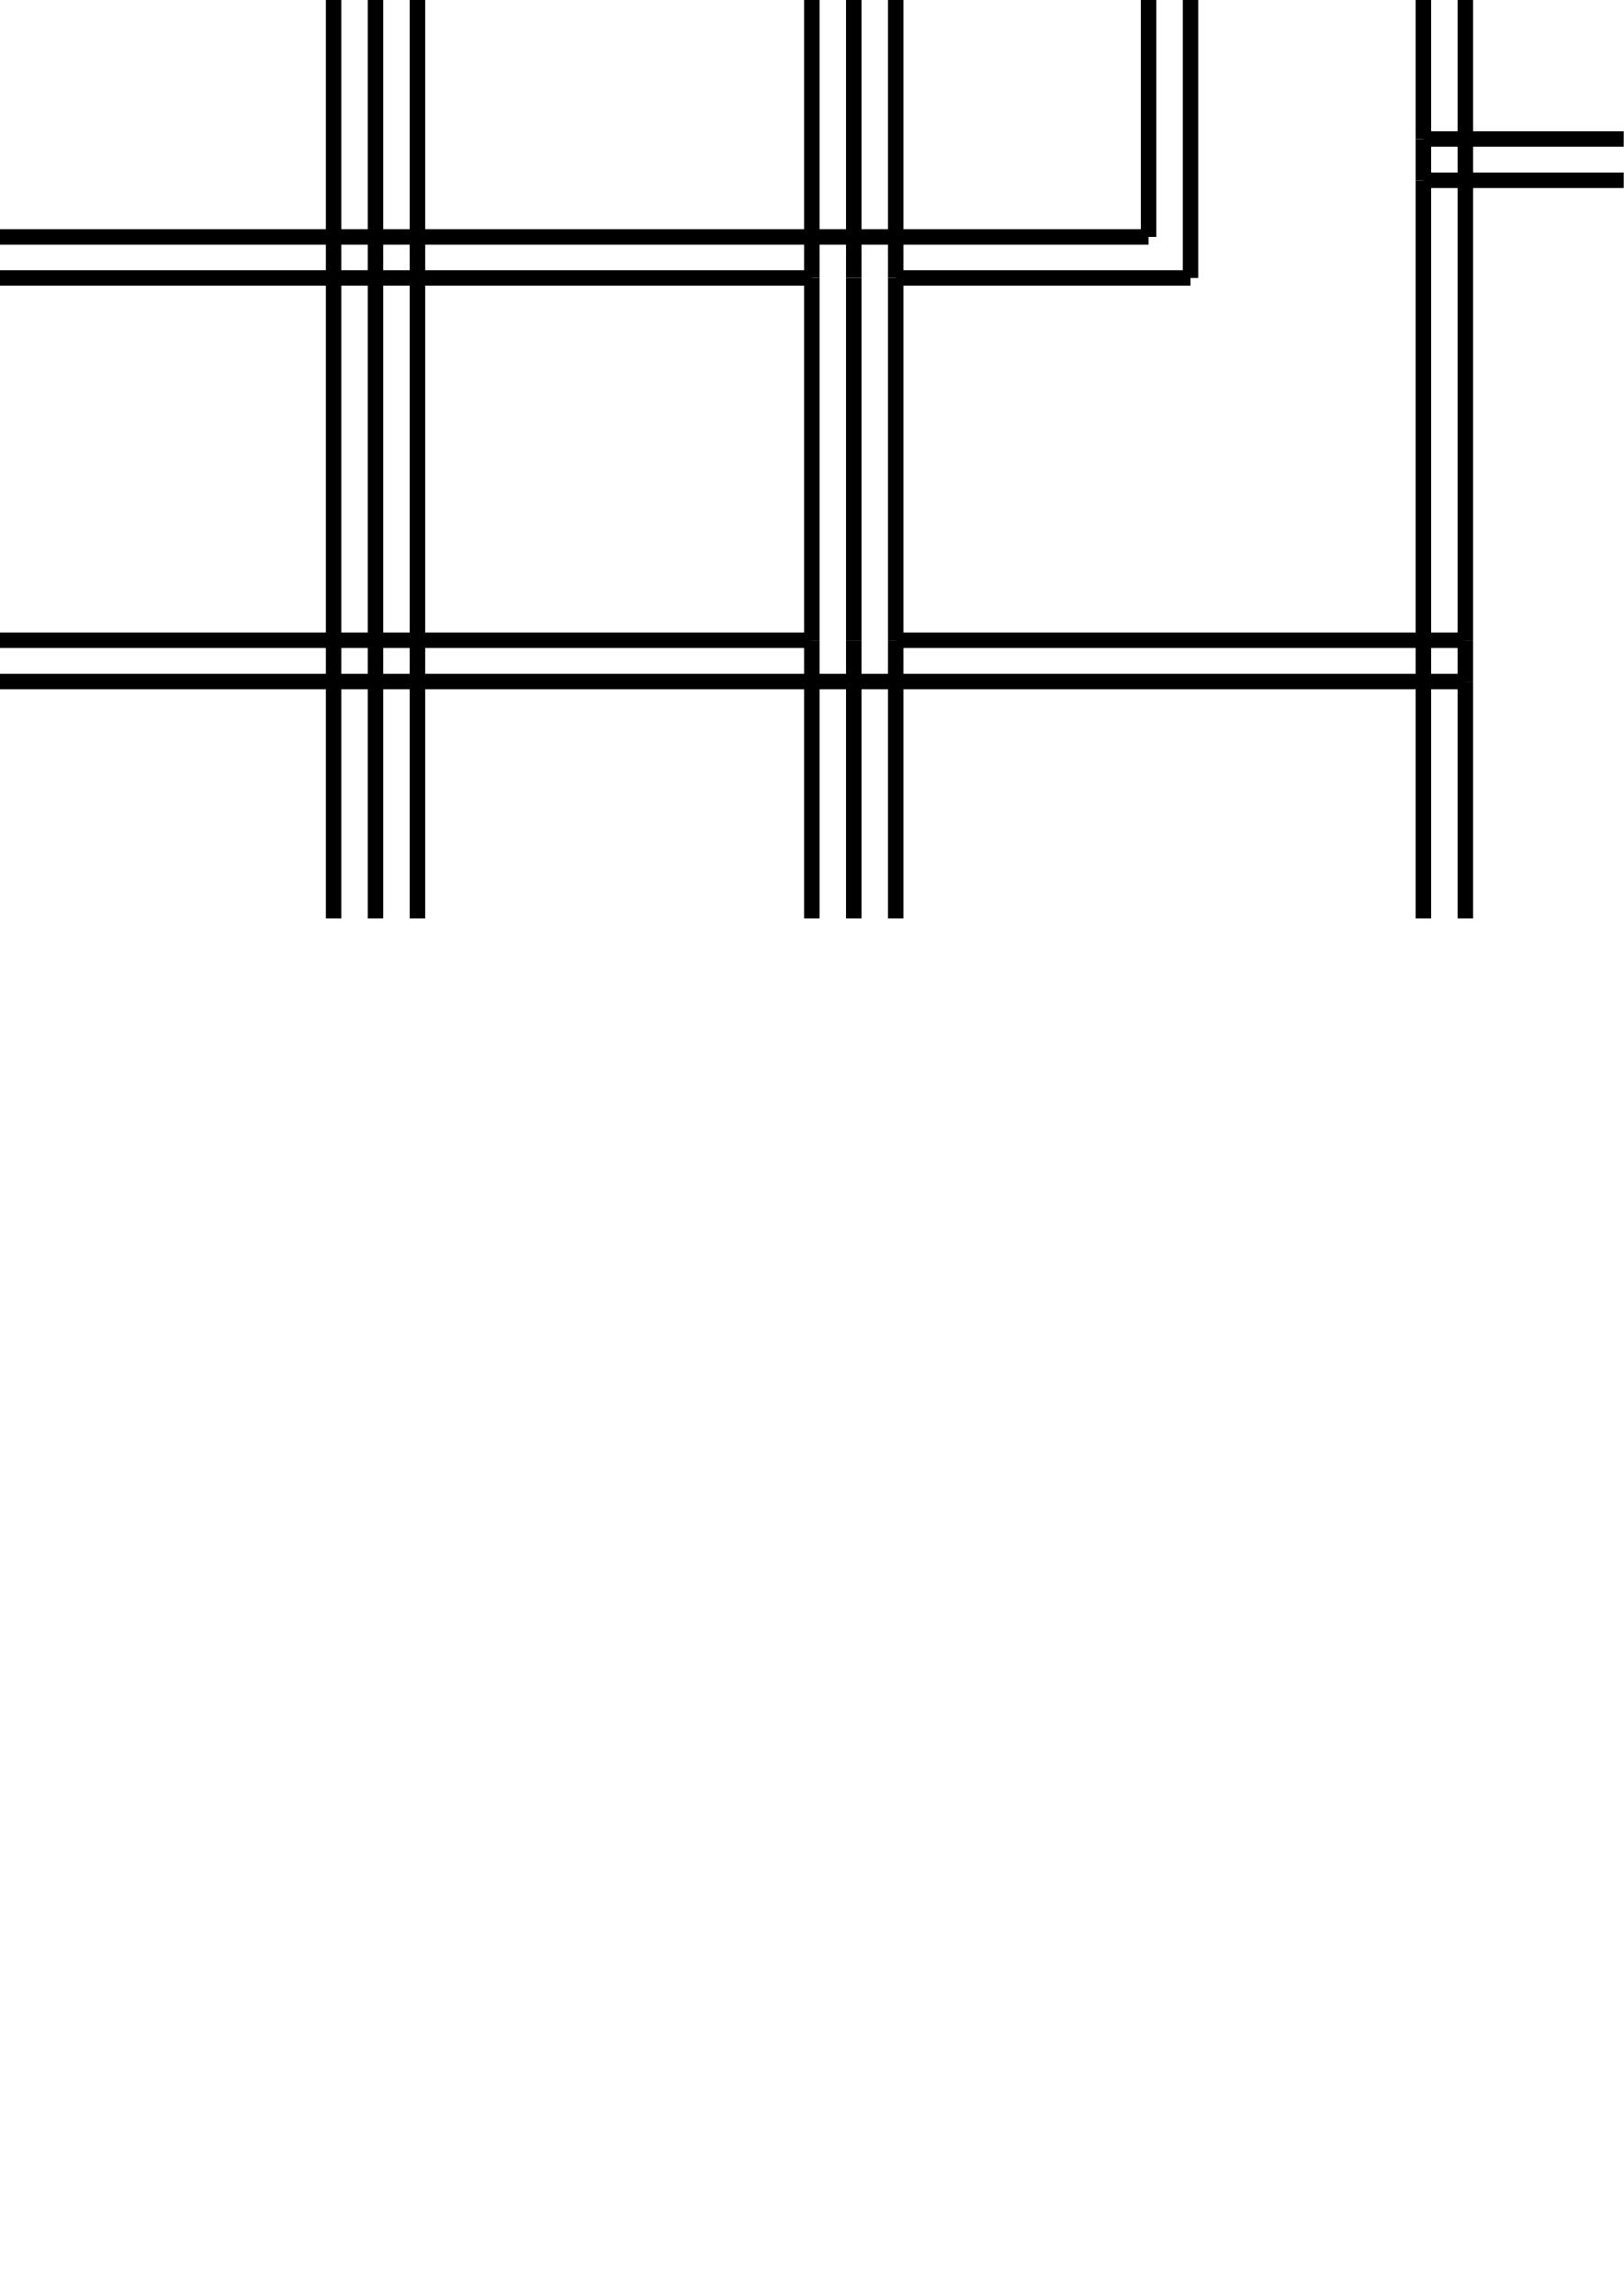
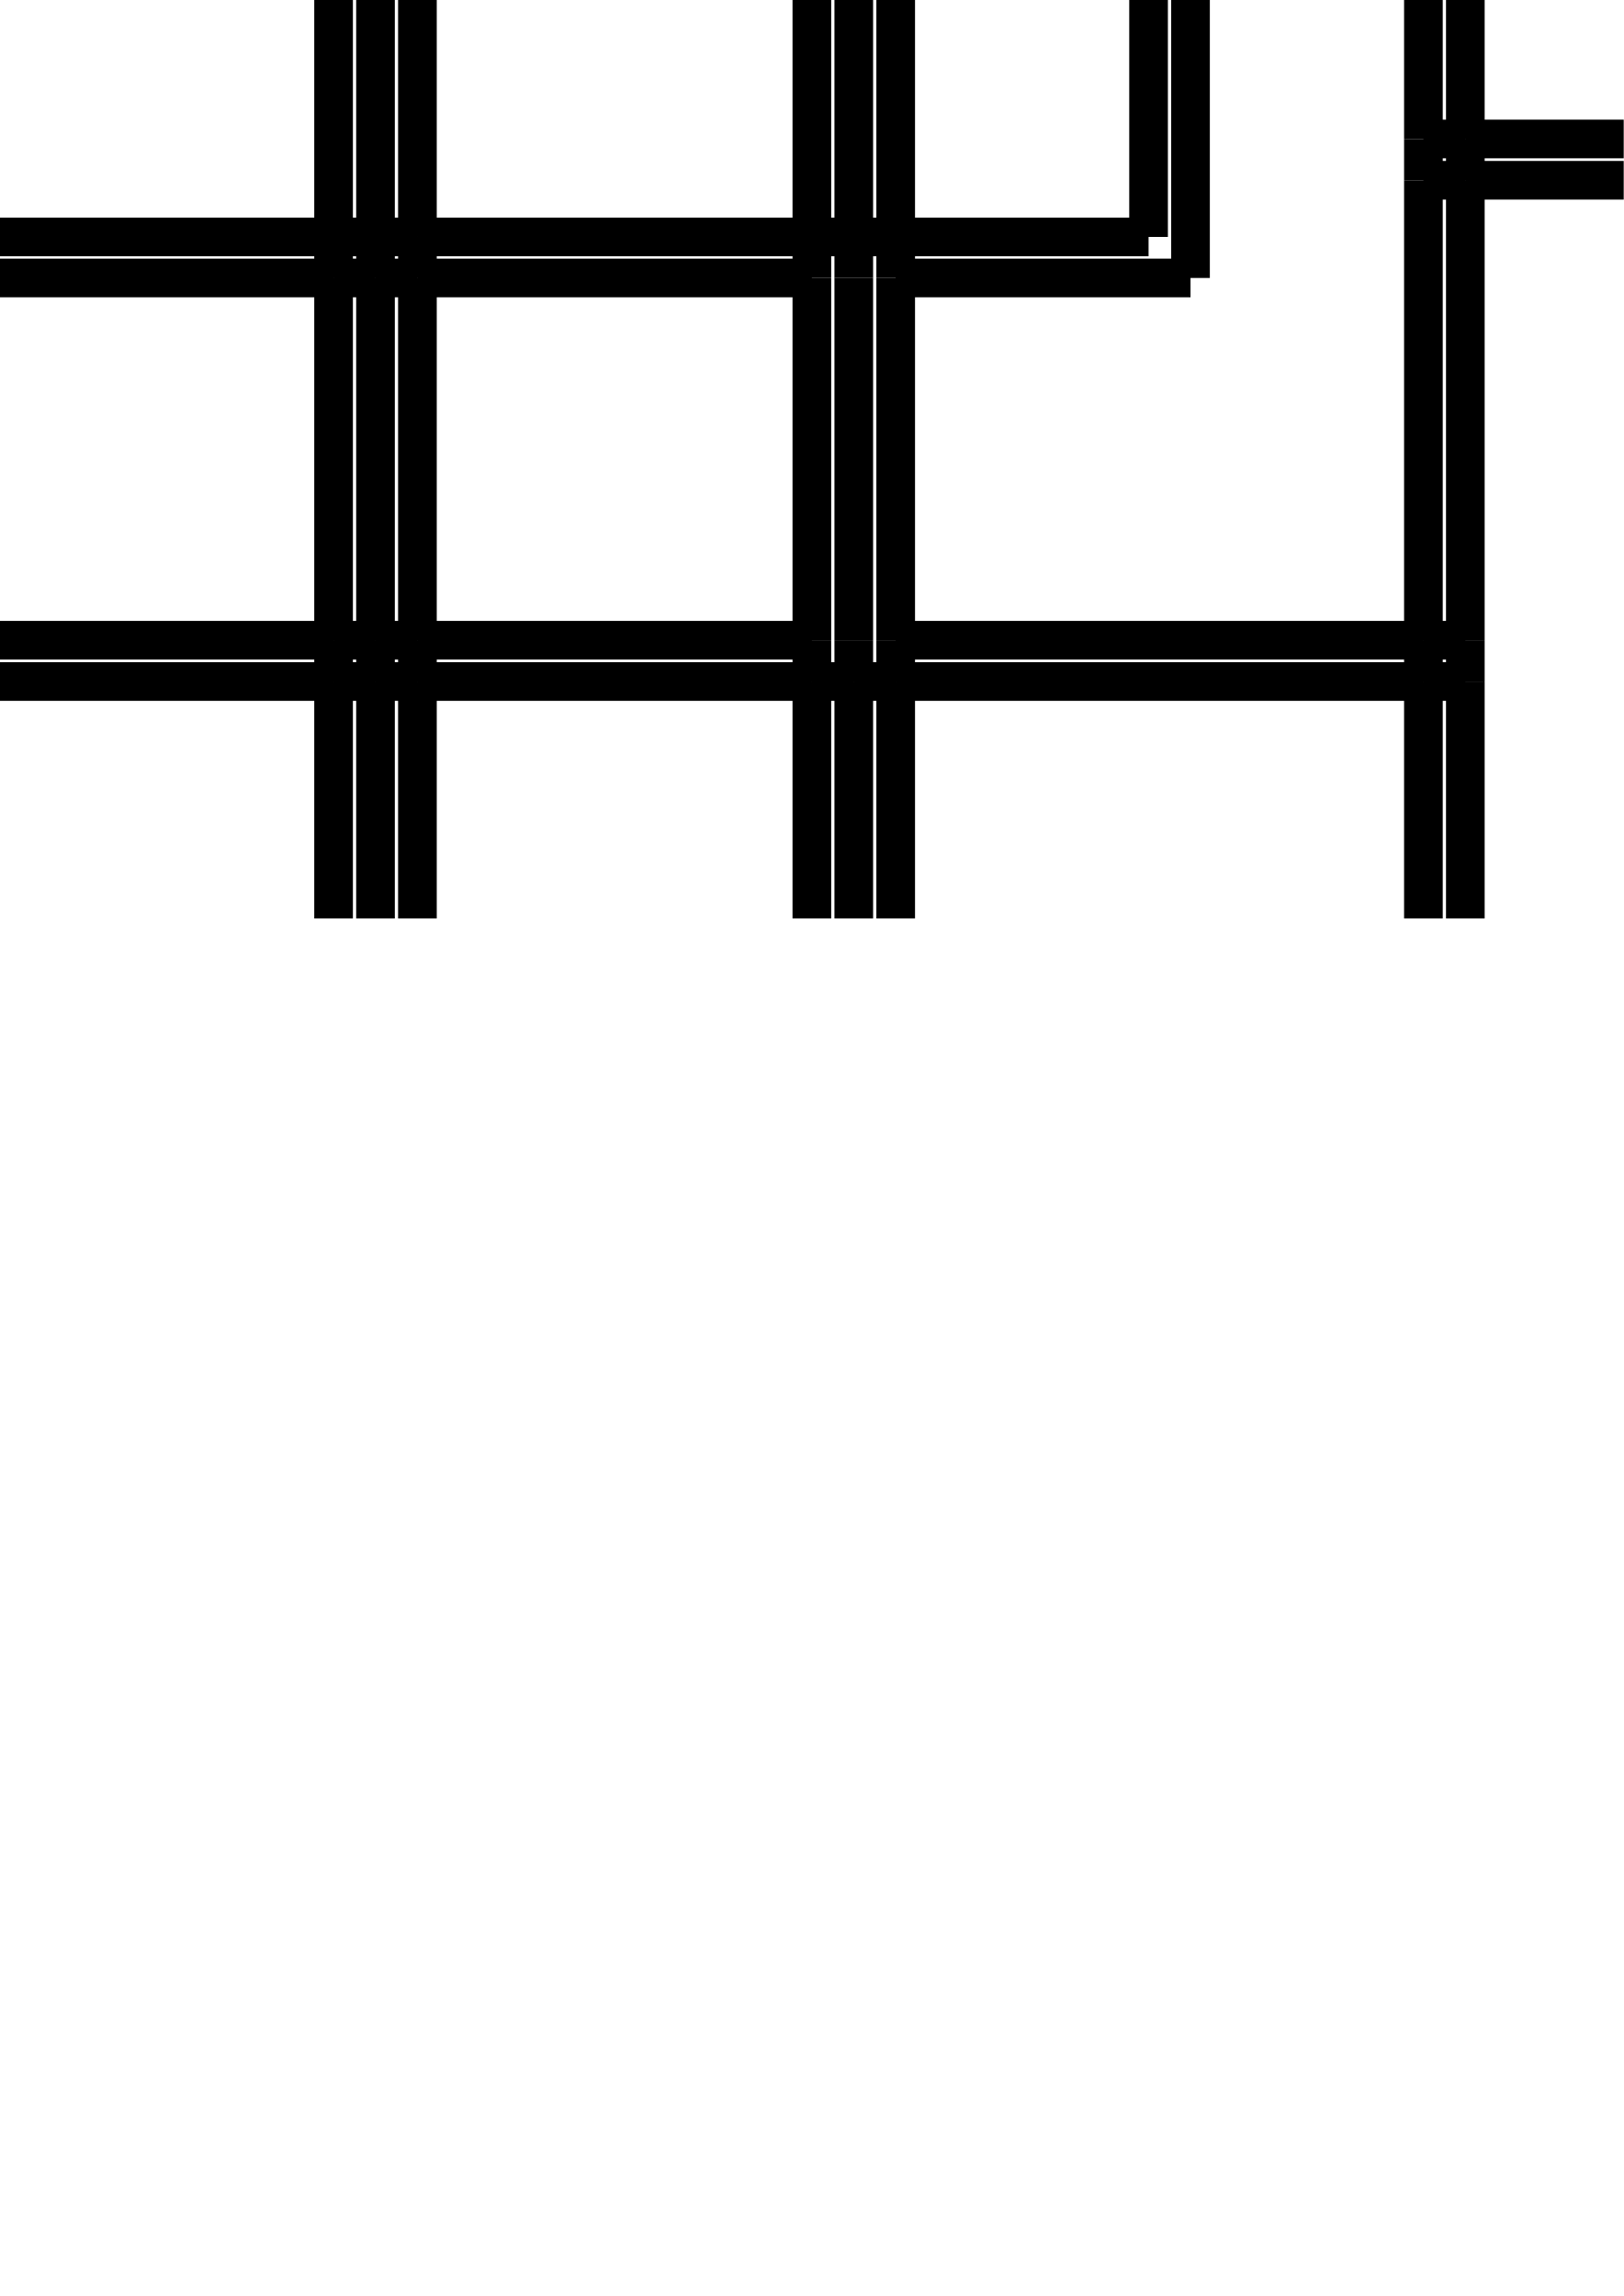
<svg xmlns="http://www.w3.org/2000/svg" width="210mm" height="297mm" viewBox="0 0 210 297" version="1.1" id="svg45331">
  <defs id="defs45328" />
  <g id="layer1">
-     <path style="fill:none;stroke:#000000;stroke-width:2;stroke-linecap:butt;stroke-linejoin:miter;stroke-dasharray:none;stroke-opacity:1" d="M 5.1e-5,82.818 H 43.143" id="path75321" />
-     <path style="fill:none;stroke:#000000;stroke-width:2;stroke-linecap:butt;stroke-linejoin:miter;stroke-dasharray:none;stroke-opacity:1" d="M 48.565,118.808 V 88.159" id="path75307" />
-     <path style="fill:none;stroke:#000000;stroke-width:2;stroke-linecap:butt;stroke-linejoin:miter;stroke-dasharray:none;stroke-opacity:1" d="M 43.143,118.808 V 88.159" id="path75303" />
-     <path style="fill:none;stroke:#000000;stroke-width:2;stroke-linecap:butt;stroke-linejoin:miter;stroke-dasharray:none;stroke-opacity:1" d="M 110.422,118.808 V 88.159" id="path75269" />
-     <path style="fill:none;stroke:#000000;stroke-width:2;stroke-linecap:butt;stroke-linejoin:miter;stroke-dasharray:none;stroke-opacity:1" d="M 105,118.808 V 88.159" id="path75261" />
-     <path style="fill:none;stroke:#000000;stroke-width:2;stroke-linecap:butt;stroke-linejoin:miter;stroke-dasharray:none;stroke-opacity:1" d="M 115.844,118.808 V 88.159" id="path75255" />
-     <path style="fill:none;stroke:#000000;stroke-width:2;stroke-linecap:butt;stroke-linejoin:miter;stroke-dasharray:none;stroke-opacity:1" d="M 43.143,35.956 H 0" id="path75253" />
-     <path style="fill:none;stroke:#000000;stroke-width:2;stroke-linecap:butt;stroke-linejoin:miter;stroke-dasharray:none;stroke-opacity:1" d="M 5.1e-5,88.159 H 43.143" id="path75247" />
-     <path style="fill:none;stroke:#000000;stroke-width:2;stroke-linecap:butt;stroke-linejoin:miter;stroke-dasharray:none;stroke-opacity:1" d="M 53.987,118.808 V 88.159" id="path75245" />
-     <path style="fill:none;stroke:#000000;stroke-width:2;stroke-linecap:butt;stroke-linejoin:miter;stroke-dasharray:none;stroke-opacity:1" d="M 53.987,30.649 V 35.956" id="path84881" />
-     <path style="fill:none;stroke:#000000;stroke-width:2;stroke-linecap:butt;stroke-linejoin:miter;stroke-dasharray:none;stroke-opacity:1" d="M 110.422,30.649 H 105" id="path84873" />
-     <path style="fill:none;stroke:#000000;stroke-width:2;stroke-linecap:butt;stroke-linejoin:miter;stroke-dasharray:none;stroke-opacity:1" d="M 110.422,35.956 V 30.649" id="path84871" />
-     <path style="fill:none;stroke:#000000;stroke-width:2;stroke-linecap:butt;stroke-linejoin:miter;stroke-dasharray:none;stroke-opacity:1" d="M 48.565,82.818 V 88.159" id="path84867" />
-     <path style="fill:none;stroke:#000000;stroke-width:2;stroke-linecap:butt;stroke-linejoin:miter;stroke-dasharray:none;stroke-opacity:1" d="m 43.143,82.818 v 5.341" id="path84865" />
-     <path style="fill:none;stroke:#000000;stroke-width:2;stroke-linecap:butt;stroke-linejoin:miter;stroke-dasharray:none;stroke-opacity:1" d="m 48.565,82.818 h 5.422" id="path84861" />
-     <path style="fill:none;stroke:#000000;stroke-width:2;stroke-linecap:butt;stroke-linejoin:miter;stroke-dasharray:none;stroke-opacity:1" d="M 48.565,35.956 V 82.818" id="path84859" />
-     <path style="fill:none;stroke:#000000;stroke-width:2;stroke-linecap:butt;stroke-linejoin:miter;stroke-dasharray:none;stroke-opacity:1" d="M 53.987,0 V 30.649" id="path84855" />
-     <path style="fill:none;stroke:#000000;stroke-width:2;stroke-linecap:butt;stroke-linejoin:miter;stroke-dasharray:none;stroke-opacity:1" d="M 105,30.649 H 53.987" id="path84853" />
-     <path style="fill:none;stroke:#000000;stroke-width:2;stroke-linecap:butt;stroke-linejoin:miter;stroke-dasharray:none;stroke-opacity:1" d="m 115.844,30.649 h -5.422" id="path84845" />
-     <path style="fill:none;stroke:#000000;stroke-width:2;stroke-linecap:butt;stroke-linejoin:miter;stroke-dasharray:none;stroke-opacity:1" d="M 105,35.956 V 30.649" id="path84841" />
-     <path style="fill:none;stroke:#000000;stroke-width:2;stroke-linecap:butt;stroke-linejoin:miter;stroke-dasharray:none;stroke-opacity:1" d="M 105,82.818 V 35.956" id="path84839" />
-     <path style="fill:none;stroke:#000000;stroke-width:2;stroke-linecap:butt;stroke-linejoin:miter;stroke-dasharray:none;stroke-opacity:1" d="M 110.422,82.818 V 35.956" id="path84837" />
-     <path style="fill:none;stroke:#000000;stroke-width:2;stroke-linecap:butt;stroke-linejoin:miter;stroke-dasharray:none;stroke-opacity:1" d="M 115.844,35.956 V 30.649" id="path84835" />
-     <path style="fill:none;stroke:#000000;stroke-width:2;stroke-linecap:butt;stroke-linejoin:miter;stroke-dasharray:none;stroke-opacity:1" d="m 110.422,88.159 h 5.422" id="path84831" />
-     <path style="fill:none;stroke:#000000;stroke-width:2;stroke-linecap:butt;stroke-linejoin:miter;stroke-dasharray:none;stroke-opacity:1" d="M 53.987,88.159 H 105" id="path84829" />
-     <path style="fill:none;stroke:#000000;stroke-width:2;stroke-linecap:butt;stroke-linejoin:miter;stroke-dasharray:none;stroke-opacity:1" d="M 105,88.159 V 82.818" id="path84827" />
-     <path style="fill:none;stroke:#000000;stroke-width:2;stroke-linecap:butt;stroke-linejoin:miter;stroke-dasharray:none;stroke-opacity:1" d="M 110.422,88.159 V 82.818" id="path84825" />
-     <path style="fill:none;stroke:#000000;stroke-width:2;stroke-linecap:butt;stroke-linejoin:miter;stroke-dasharray:none;stroke-opacity:1" d="M 115.844,88.159 V 82.818" id="path84823" />
-     <path style="fill:none;stroke:#000000;stroke-width:2;stroke-linecap:butt;stroke-linejoin:miter;stroke-dasharray:none;stroke-opacity:1" d="M 153.974,35.956 V 0" id="path84821" />
-     <path style="fill:none;stroke:#000000;stroke-width:2;stroke-linecap:butt;stroke-linejoin:miter;stroke-dasharray:none;stroke-opacity:1" d="m 115.844,35.956 h 38.13" id="path84819" />
-     <path style="fill:none;stroke:#000000;stroke-width:2;stroke-linecap:butt;stroke-linejoin:miter;stroke-dasharray:none;stroke-opacity:1" d="M 105,30.649 V 0" id="path84817" />
-     <path style="fill:none;stroke:#000000;stroke-width:2;stroke-linecap:butt;stroke-linejoin:miter;stroke-dasharray:none;stroke-opacity:1" d="M 148.548,30.649 H 115.844" id="path84815" />
-     <path style="fill:none;stroke:#000000;stroke-width:2;stroke-linecap:butt;stroke-linejoin:miter;stroke-dasharray:none;stroke-opacity:1" d="M 148.548,0 V 30.649" id="path84813" />
-     <path style="fill:none;stroke:#000000;stroke-width:2;stroke-linecap:butt;stroke-linejoin:miter;stroke-dasharray:none;stroke-opacity:1" d="M 48.565,30.649 V 35.956" id="path84811" />
-     <path style="fill:none;stroke:#000000;stroke-width:2;stroke-linecap:butt;stroke-linejoin:miter;stroke-dasharray:none;stroke-opacity:1" d="M 48.565,2e-6 V 30.649" id="path84805" />
-     <path style="fill:none;stroke:#000000;stroke-width:2;stroke-linecap:butt;stroke-linejoin:miter;stroke-dasharray:none;stroke-opacity:1" d="M 53.987,82.818 V 88.159" id="path84803" />
-     <path style="fill:none;stroke:#000000;stroke-width:2;stroke-linecap:butt;stroke-linejoin:miter;stroke-dasharray:none;stroke-opacity:1" d="m 48.565,88.159 h 5.422" id="path84801" />
-     <path style="fill:none;stroke:#000000;stroke-width:2;stroke-linecap:butt;stroke-linejoin:miter;stroke-dasharray:none;stroke-opacity:1" d="M 43.143,82.818 H 48.565" id="path84799" />
-     <path style="fill:none;stroke:#000000;stroke-width:2;stroke-linecap:butt;stroke-linejoin:miter;stroke-dasharray:none;stroke-opacity:1" d="M 43.143,88.159 H 48.565" id="path84797" />
-     <path style="fill:none;stroke:#000000;stroke-width:2;stroke-linecap:butt;stroke-linejoin:miter;stroke-dasharray:none;stroke-opacity:1" d="m 105,88.159 h 5.422" id="path75271-1" />
-     <path style="fill:none;stroke:#000000;stroke-width:2;stroke-linecap:butt;stroke-linejoin:miter;stroke-dasharray:none;stroke-opacity:1" d="M 53.987,35.956 V 82.818" id="path84859-9" />
-     <path style="fill:none;stroke:#000000;stroke-width:2;stroke-linecap:butt;stroke-linejoin:miter;stroke-dasharray:none;stroke-opacity:1" d="M 105,35.956 H 53.987" id="path84853-4" />
-     <path style="fill:none;stroke:#000000;stroke-width:2;stroke-linecap:butt;stroke-linejoin:miter;stroke-dasharray:none;stroke-opacity:1" d="M 53.987,82.818 H 105" id="path84829-3" />
-     <path style="fill:none;stroke:#000000;stroke-width:2;stroke-linecap:butt;stroke-linejoin:miter;stroke-dasharray:none;stroke-opacity:1" d="M 110.422,30.649 V 5.0000001e-8" id="path84817-7" />
-     <path style="fill:none;stroke:#000000;stroke-width:2;stroke-linecap:butt;stroke-linejoin:miter;stroke-dasharray:none;stroke-opacity:1" d="M 115.844,30.649 V 5e-7" id="path84817-5" />
-     <path style="fill:none;stroke:#000000;stroke-width:2;stroke-linecap:butt;stroke-linejoin:miter;stroke-dasharray:none;stroke-opacity:1" d="M 53.987,30.649 H 48.565" id="path84845-5" />
-     <path style="fill:none;stroke:#000000;stroke-width:2;stroke-linecap:butt;stroke-linejoin:miter;stroke-dasharray:none;stroke-opacity:1" d="M 53.987,35.956 H 48.565" id="path84845-9" />
-     <path style="fill:none;stroke:#000000;stroke-width:2;stroke-linecap:butt;stroke-linejoin:miter;stroke-dasharray:none;stroke-opacity:1" d="M 48.565,35.956 H 43.143" id="path84845-97" />
-     <path style="fill:none;stroke:#000000;stroke-width:2;stroke-linecap:butt;stroke-linejoin:miter;stroke-dasharray:none;stroke-opacity:1" d="M 43.143,30.649 H -3.036e-4" id="path75253-5" />
-     <path style="fill:none;stroke:#000000;stroke-width:2;stroke-linecap:butt;stroke-linejoin:miter;stroke-dasharray:none;stroke-opacity:1" d="M 43.143,35.956 V 82.818" id="path84859-2" />
-     <path style="fill:none;stroke:#000000;stroke-width:2;stroke-linecap:butt;stroke-linejoin:miter;stroke-dasharray:none;stroke-opacity:1" d="m 43.143,30.649 v 5.307" id="path84811-2" />
-     <path style="fill:none;stroke:#000000;stroke-width:2;stroke-linecap:butt;stroke-linejoin:miter;stroke-dasharray:none;stroke-opacity:1" d="M 43.143,2.145e-4 V 30.649" id="path84805-3" />
-     <path style="fill:none;stroke:#000000;stroke-width:2;stroke-linecap:butt;stroke-linejoin:miter;stroke-dasharray:none;stroke-opacity:1" d="m 189.517,17.978 h -5.422" id="path110570" />
-     <path style="fill:none;stroke:#000000;stroke-width:2;stroke-linecap:butt;stroke-linejoin:miter;stroke-dasharray:none;stroke-opacity:1" d="M 184.095,23.319 H 189.517" id="path110566" />
-     <path style="fill:none;stroke:#000000;stroke-width:2;stroke-linecap:butt;stroke-linejoin:miter;stroke-dasharray:none;stroke-opacity:1" d="m 184.095,17.978 v 5.341" id="path110562" />
-     <path style="fill:none;stroke:#000000;stroke-width:2;stroke-linecap:butt;stroke-linejoin:miter;stroke-dasharray:none;stroke-opacity:1" d="M 189.517,23.319 V 17.978" id="path110574" />
-     <path style="fill:none;stroke:#000000;stroke-width:2;stroke-linecap:butt;stroke-linejoin:miter;stroke-dasharray:none;stroke-opacity:1" d="M 189.517,23.319 H 210" id="path110552" />
-     <path style="fill:none;stroke:#000000;stroke-width:2;stroke-linecap:butt;stroke-linejoin:miter;stroke-dasharray:none;stroke-opacity:1" d="M 210,17.978 H 189.517" id="path110550" />
-     <path style="fill:none;stroke:#000000;stroke-width:2;stroke-linecap:butt;stroke-linejoin:miter;stroke-dasharray:none;stroke-opacity:1" d="m 189.517,82.818 -5.422,-3e-6" id="path111391" />
-     <path style="fill:none;stroke:#000000;stroke-width:2;stroke-linecap:butt;stroke-linejoin:miter;stroke-dasharray:none;stroke-opacity:1" d="M 189.517,88.159 V 82.818" id="path111385" />
-     <path style="fill:none;stroke:#000000;stroke-width:2;stroke-linecap:butt;stroke-linejoin:miter;stroke-dasharray:none;stroke-opacity:1" d="M 189.517,118.808 V 88.159" id="path111383" />
-     <path style="fill:none;stroke:#000000;stroke-width:2;stroke-linecap:butt;stroke-linejoin:miter;stroke-dasharray:none;stroke-opacity:1" d="m 184.095,88.159 h 5.422" id="path111381" />
-     <path style="fill:none;stroke:#000000;stroke-width:2;stroke-linecap:butt;stroke-linejoin:miter;stroke-dasharray:none;stroke-opacity:1" d="M 184.095,23.319 V 82.818" id="path112928" />
-     <path style="fill:none;stroke:#000000;stroke-width:2;stroke-linecap:butt;stroke-linejoin:miter;stroke-dasharray:none;stroke-opacity:1" d="M 115.844,82.818 V 35.956" id="path111377" />
-     <path style="fill:none;stroke:#000000;stroke-width:2;stroke-linecap:butt;stroke-linejoin:miter;stroke-dasharray:none;stroke-opacity:1" d="m 115.844,88.159 h 68.251" id="path75255-9-0-7" />
-     <path style="fill:none;stroke:#000000;stroke-width:2;stroke-linecap:butt;stroke-linejoin:miter;stroke-dasharray:none;stroke-opacity:1" d="M 184.095,82.818 H 115.844" id="path113734" />
-     <path style="fill:none;stroke:#000000;stroke-width:2;stroke-linecap:butt;stroke-linejoin:miter;stroke-dasharray:none;stroke-opacity:1" d="M 189.517,82.818 V 23.319" id="path111385-1" />
-     <path style="fill:none;stroke:#000000;stroke-width:2;stroke-linecap:butt;stroke-linejoin:miter;stroke-dasharray:none;stroke-opacity:1" d="M 189.517,17.978 V -2.8948472e-8" id="path111385-1-1" />
-     <path style="fill:none;stroke:#000000;stroke-width:2;stroke-linecap:butt;stroke-linejoin:miter;stroke-dasharray:none;stroke-opacity:1" d="M 184.095,-2.769e-7 V 17.978" id="path110562-0" />
-     <path style="fill:none;stroke:#000000;stroke-width:2;stroke-linecap:butt;stroke-linejoin:miter;stroke-dasharray:none;stroke-opacity:1" d="m 184.095,88.159 v 30.649" id="path112928-4" />
-     <path style="fill:none;stroke:#000000;stroke-width:2;stroke-linecap:butt;stroke-linejoin:miter;stroke-dasharray:none;stroke-opacity:1" d="m 184.095,82.818 v 5.341" id="path84803-8" />
-     <path style="fill:none;stroke:#000000;stroke-width:2;stroke-linecap:butt;stroke-linejoin:miter;stroke-dasharray:none;stroke-opacity:1" d="M 48.565,30.649 H 43.143" id="path84845-5-5" />
+     <path style="fill:none;stroke:#000000;stroke-width:5;stroke-linecap:butt;stroke-linejoin:miter;stroke-dasharray:none;stroke-opacity:1" d="M 5.1e-5,82.818 H 43.143" id="path1200" />
+     <path style="fill:none;stroke:#000000;stroke-width:5;stroke-linecap:butt;stroke-linejoin:miter;stroke-dasharray:none;stroke-opacity:1" d="M 48.565,118.808 V 88.159" id="path1198" />
+     <path style="fill:none;stroke:#000000;stroke-width:5;stroke-linecap:butt;stroke-linejoin:miter;stroke-dasharray:none;stroke-opacity:1" d="M 43.143,118.808 V 88.159" id="path1196" />
+     <path style="fill:none;stroke:#000000;stroke-width:5;stroke-linecap:butt;stroke-linejoin:miter;stroke-dasharray:none;stroke-opacity:1" d="M 110.422,118.808 V 88.159" id="path1194" />
+     <path style="fill:none;stroke:#000000;stroke-width:5;stroke-linecap:butt;stroke-linejoin:miter;stroke-dasharray:none;stroke-opacity:1" d="M 105,118.808 V 88.159" id="path1192" />
+     <path style="fill:none;stroke:#000000;stroke-width:5;stroke-linecap:butt;stroke-linejoin:miter;stroke-dasharray:none;stroke-opacity:1" d="M 115.844,118.808 V 88.159" id="path1190" />
+     <path style="fill:none;stroke:#000000;stroke-width:5;stroke-linecap:butt;stroke-linejoin:miter;stroke-dasharray:none;stroke-opacity:1" d="M 43.143,35.956 H 0" id="path1188" />
+     <path style="fill:none;stroke:#000000;stroke-width:5;stroke-linecap:butt;stroke-linejoin:miter;stroke-dasharray:none;stroke-opacity:1" d="M 5.1e-5,88.159 H 43.143" id="path1186" />
+     <path style="fill:none;stroke:#000000;stroke-width:5;stroke-linecap:butt;stroke-linejoin:miter;stroke-dasharray:none;stroke-opacity:1" d="M 53.987,118.808 V 88.159" id="path1184" />
+     <path style="fill:none;stroke:#000000;stroke-width:5;stroke-linecap:butt;stroke-linejoin:miter;stroke-dasharray:none;stroke-opacity:1" d="M 53.987,30.649 V 35.956" id="path1182" />
+     <path style="fill:none;stroke:#000000;stroke-width:5;stroke-linecap:butt;stroke-linejoin:miter;stroke-dasharray:none;stroke-opacity:1" d="M 110.422,30.649 H 105" id="path1180" />
+     <path style="fill:none;stroke:#000000;stroke-width:5;stroke-linecap:butt;stroke-linejoin:miter;stroke-dasharray:none;stroke-opacity:1" d="M 110.422,35.956 V 30.649" id="path1178" />
+     <path style="fill:none;stroke:#000000;stroke-width:5;stroke-linecap:butt;stroke-linejoin:miter;stroke-dasharray:none;stroke-opacity:1" d="M 48.565,82.818 V 88.159" id="path1176" />
+     <path style="fill:none;stroke:#000000;stroke-width:5;stroke-linecap:butt;stroke-linejoin:miter;stroke-dasharray:none;stroke-opacity:1" d="m 43.143,82.818 v 5.341" id="path1174" />
+     <path style="fill:none;stroke:#000000;stroke-width:5;stroke-linecap:butt;stroke-linejoin:miter;stroke-dasharray:none;stroke-opacity:1" d="m 48.565,82.818 h 5.422" id="path1172" />
+     <path style="fill:none;stroke:#000000;stroke-width:5;stroke-linecap:butt;stroke-linejoin:miter;stroke-dasharray:none;stroke-opacity:1" d="M 48.565,35.956 V 82.818" id="path1170" />
+     <path style="fill:none;stroke:#000000;stroke-width:5;stroke-linecap:butt;stroke-linejoin:miter;stroke-dasharray:none;stroke-opacity:1" d="M 53.987,0 V 30.649" id="path1168" />
+     <path style="fill:none;stroke:#000000;stroke-width:5;stroke-linecap:butt;stroke-linejoin:miter;stroke-dasharray:none;stroke-opacity:1" d="M 105,30.649 H 53.987" id="path1166" />
+     <path style="fill:none;stroke:#000000;stroke-width:5;stroke-linecap:butt;stroke-linejoin:miter;stroke-dasharray:none;stroke-opacity:1" d="m 115.844,30.649 h -5.422" id="path1164" />
+     <path style="fill:none;stroke:#000000;stroke-width:5;stroke-linecap:butt;stroke-linejoin:miter;stroke-dasharray:none;stroke-opacity:1" d="M 105,35.956 V 30.649" id="path1162" />
+     <path style="fill:none;stroke:#000000;stroke-width:5;stroke-linecap:butt;stroke-linejoin:miter;stroke-dasharray:none;stroke-opacity:1" d="M 105,82.818 V 35.956" id="path1160" />
+     <path style="fill:none;stroke:#000000;stroke-width:5;stroke-linecap:butt;stroke-linejoin:miter;stroke-dasharray:none;stroke-opacity:1" d="M 110.422,82.818 V 35.956" id="path1158" />
+     <path style="fill:none;stroke:#000000;stroke-width:5;stroke-linecap:butt;stroke-linejoin:miter;stroke-dasharray:none;stroke-opacity:1" d="M 115.844,35.956 V 30.649" id="path1156" />
+     <path style="fill:none;stroke:#000000;stroke-width:5;stroke-linecap:butt;stroke-linejoin:miter;stroke-dasharray:none;stroke-opacity:1" d="m 110.422,88.159 h 5.422" id="path1154" />
+     <path style="fill:none;stroke:#000000;stroke-width:5;stroke-linecap:butt;stroke-linejoin:miter;stroke-dasharray:none;stroke-opacity:1" d="M 53.987,88.159 H 105" id="path1152" />
+     <path style="fill:none;stroke:#000000;stroke-width:5;stroke-linecap:butt;stroke-linejoin:miter;stroke-dasharray:none;stroke-opacity:1" d="M 105,88.159 V 82.818" id="path1150" />
+     <path style="fill:none;stroke:#000000;stroke-width:5;stroke-linecap:butt;stroke-linejoin:miter;stroke-dasharray:none;stroke-opacity:1" d="M 110.422,88.159 V 82.818" id="path1148" />
+     <path style="fill:none;stroke:#000000;stroke-width:5;stroke-linecap:butt;stroke-linejoin:miter;stroke-dasharray:none;stroke-opacity:1" d="M 115.844,88.159 V 82.818" id="path1146" />
+     <path style="fill:none;stroke:#000000;stroke-width:5;stroke-linecap:butt;stroke-linejoin:miter;stroke-dasharray:none;stroke-opacity:1" d="M 105,30.649 V 0" id="path1140" />
+     <path style="fill:none;stroke:#000000;stroke-width:5;stroke-linecap:butt;stroke-linejoin:miter;stroke-dasharray:none;stroke-opacity:1" d="M 153.974,35.956 V 0" id="path5899" />
+     <path style="fill:none;stroke:#000000;stroke-width:5;stroke-linecap:butt;stroke-linejoin:miter;stroke-dasharray:none;stroke-opacity:1" d="m 115.844,35.956 h 38.13" id="path5897" />
+     <path style="fill:none;stroke:#000000;stroke-width:5;stroke-linecap:butt;stroke-linejoin:miter;stroke-dasharray:none;stroke-opacity:1" d="M 148.548,30.649 H 115.844" id="path5895" />
+     <path style="fill:none;stroke:#000000;stroke-width:5;stroke-linecap:butt;stroke-linejoin:miter;stroke-dasharray:none;stroke-opacity:1" d="M 148.548,0 V 30.649" id="path1136" />
+     <path style="fill:none;stroke:#000000;stroke-width:5;stroke-linecap:butt;stroke-linejoin:miter;stroke-dasharray:none;stroke-opacity:1" d="M 48.565,30.649 V 35.956" id="path1134" />
+     <path style="fill:none;stroke:#000000;stroke-width:5;stroke-linecap:butt;stroke-linejoin:miter;stroke-dasharray:none;stroke-opacity:1" d="M 48.565,2e-6 V 30.649" id="path1132" />
+     <path style="fill:none;stroke:#000000;stroke-width:5;stroke-linecap:butt;stroke-linejoin:miter;stroke-dasharray:none;stroke-opacity:1" d="M 53.987,82.818 V 88.159" id="path1130" />
+     <path style="fill:none;stroke:#000000;stroke-width:5;stroke-linecap:butt;stroke-linejoin:miter;stroke-dasharray:none;stroke-opacity:1" d="m 48.565,88.159 h 5.422" id="path1128" />
+     <path style="fill:none;stroke:#000000;stroke-width:5;stroke-linecap:butt;stroke-linejoin:miter;stroke-dasharray:none;stroke-opacity:1" d="M 43.143,82.818 H 48.565" id="path1126" />
+     <path style="fill:none;stroke:#000000;stroke-width:5;stroke-linecap:butt;stroke-linejoin:miter;stroke-dasharray:none;stroke-opacity:1" d="M 43.143,88.159 H 48.565" id="path1124" />
+     <path style="fill:none;stroke:#000000;stroke-width:5;stroke-linecap:butt;stroke-linejoin:miter;stroke-dasharray:none;stroke-opacity:1" d="m 105,88.159 h 5.422" id="path1122" />
+     <path style="fill:none;stroke:#000000;stroke-width:5;stroke-linecap:butt;stroke-linejoin:miter;stroke-dasharray:none;stroke-opacity:1" d="M 53.987,35.956 V 82.818" id="path1120" />
+     <path style="fill:none;stroke:#000000;stroke-width:5;stroke-linecap:butt;stroke-linejoin:miter;stroke-dasharray:none;stroke-opacity:1" d="M 105,35.956 H 53.987" id="path1118" />
+     <path style="fill:none;stroke:#000000;stroke-width:5;stroke-linecap:butt;stroke-linejoin:miter;stroke-dasharray:none;stroke-opacity:1" d="M 53.987,82.818 H 105" id="path1116" />
+     <path style="fill:none;stroke:#000000;stroke-width:5;stroke-linecap:butt;stroke-linejoin:miter;stroke-dasharray:none;stroke-opacity:1" d="M 110.422,30.649 V 5.0000001e-8" id="path1114" />
+     <path style="fill:none;stroke:#000000;stroke-width:5;stroke-linecap:butt;stroke-linejoin:miter;stroke-dasharray:none;stroke-opacity:1" d="M 115.844,30.649 V 5e-7" id="path1112" />
+     <path style="fill:none;stroke:#000000;stroke-width:5;stroke-linecap:butt;stroke-linejoin:miter;stroke-dasharray:none;stroke-opacity:1" d="M 53.987,30.649 H 48.565" id="path1110" />
+     <path style="fill:none;stroke:#000000;stroke-width:5;stroke-linecap:butt;stroke-linejoin:miter;stroke-dasharray:none;stroke-opacity:1" d="M 53.987,35.956 H 48.565" id="path1108" />
+     <path style="fill:none;stroke:#000000;stroke-width:5;stroke-linecap:butt;stroke-linejoin:miter;stroke-dasharray:none;stroke-opacity:1" d="M 48.565,35.956 H 43.143" id="path1106" />
+     <path style="fill:none;stroke:#000000;stroke-width:5;stroke-linecap:butt;stroke-linejoin:miter;stroke-dasharray:none;stroke-opacity:1" d="M 43.143,30.649 H -3.036e-4" id="path1104" />
+     <path style="fill:none;stroke:#000000;stroke-width:5;stroke-linecap:butt;stroke-linejoin:miter;stroke-dasharray:none;stroke-opacity:1" d="M 43.143,35.956 V 82.818" id="path1102" />
+     <path style="fill:none;stroke:#000000;stroke-width:5;stroke-linecap:butt;stroke-linejoin:miter;stroke-dasharray:none;stroke-opacity:1" d="m 43.143,30.649 v 5.307" id="path1100" />
+     <path style="fill:none;stroke:#000000;stroke-width:5;stroke-linecap:butt;stroke-linejoin:miter;stroke-dasharray:none;stroke-opacity:1" d="M 43.143,2.145e-4 V 30.649" id="path1098" />
+     <path style="fill:none;stroke:#000000;stroke-width:5;stroke-linecap:butt;stroke-linejoin:miter;stroke-dasharray:none;stroke-opacity:1" d="m 189.517,17.978 h -5.422" id="path1096" />
+     <path style="fill:none;stroke:#000000;stroke-width:5;stroke-linecap:butt;stroke-linejoin:miter;stroke-dasharray:none;stroke-opacity:1" d="M 184.095,23.319 H 189.517" id="path1094" />
+     <path style="fill:none;stroke:#000000;stroke-width:5;stroke-linecap:butt;stroke-linejoin:miter;stroke-dasharray:none;stroke-opacity:1" d="m 184.095,17.978 v 5.341" id="path1092" />
+     <path style="fill:none;stroke:#000000;stroke-width:5;stroke-linecap:butt;stroke-linejoin:miter;stroke-dasharray:none;stroke-opacity:1" d="M 189.517,23.319 V 17.978" id="path1090" />
+     <path style="fill:none;stroke:#000000;stroke-width:5;stroke-linecap:butt;stroke-linejoin:miter;stroke-dasharray:none;stroke-opacity:1" d="M 189.517,23.319 H 210" id="path1088" />
+     <path style="fill:none;stroke:#000000;stroke-width:5;stroke-linecap:butt;stroke-linejoin:miter;stroke-dasharray:none;stroke-opacity:1" d="M 210,17.978 H 189.517" id="path1086" />
+     <path style="fill:none;stroke:#000000;stroke-width:5;stroke-linecap:butt;stroke-linejoin:miter;stroke-dasharray:none;stroke-opacity:1" d="m 189.517,82.818 -5.422,-3e-6" id="path1084" />
+     <path style="fill:none;stroke:#000000;stroke-width:5;stroke-linecap:butt;stroke-linejoin:miter;stroke-dasharray:none;stroke-opacity:1" d="M 189.517,88.159 V 82.818" id="path1082" />
+     <path style="fill:none;stroke:#000000;stroke-width:5;stroke-linecap:butt;stroke-linejoin:miter;stroke-dasharray:none;stroke-opacity:1" d="M 189.517,118.808 V 88.159" id="path1080" />
+     <path style="fill:none;stroke:#000000;stroke-width:5;stroke-linecap:butt;stroke-linejoin:miter;stroke-dasharray:none;stroke-opacity:1" d="m 184.095,88.159 h 5.422" id="path1078" />
+     <path style="fill:none;stroke:#000000;stroke-width:5;stroke-linecap:butt;stroke-linejoin:miter;stroke-dasharray:none;stroke-opacity:1" d="M 184.095,23.319 V 82.818" id="path1076" />
+     <path style="fill:none;stroke:#000000;stroke-width:5;stroke-linecap:butt;stroke-linejoin:miter;stroke-dasharray:none;stroke-opacity:1" d="M 115.844,82.818 V 35.956" id="path1074" />
+     <path style="fill:none;stroke:#000000;stroke-width:5;stroke-linecap:butt;stroke-linejoin:miter;stroke-dasharray:none;stroke-opacity:1" d="m 115.844,88.159 h 68.251" id="path1072" />
+     <path style="fill:none;stroke:#000000;stroke-width:5;stroke-linecap:butt;stroke-linejoin:miter;stroke-dasharray:none;stroke-opacity:1" d="M 184.095,82.818 H 115.844" id="path1070" />
+     <path style="fill:none;stroke:#000000;stroke-width:5;stroke-linecap:butt;stroke-linejoin:miter;stroke-dasharray:none;stroke-opacity:1" d="M 189.517,82.818 V 23.319" id="path1068" />
+     <path style="fill:none;stroke:#000000;stroke-width:5;stroke-linecap:butt;stroke-linejoin:miter;stroke-dasharray:none;stroke-opacity:1" d="M 189.517,17.978 V -2.8948472e-8" id="path1066" />
+     <path style="fill:none;stroke:#000000;stroke-width:5;stroke-linecap:butt;stroke-linejoin:miter;stroke-dasharray:none;stroke-opacity:1" d="M 184.095,-2.769e-7 V 17.978" id="path1064" />
+     <path style="fill:none;stroke:#000000;stroke-width:5;stroke-linecap:butt;stroke-linejoin:miter;stroke-dasharray:none;stroke-opacity:1" d="m 184.095,88.159 v 30.649" id="path1062" />
+     <path style="fill:none;stroke:#000000;stroke-width:5;stroke-linecap:butt;stroke-linejoin:miter;stroke-dasharray:none;stroke-opacity:1" d="m 184.095,82.818 v 5.341" id="path1060" />
+     <path style="fill:none;stroke:#000000;stroke-width:5;stroke-linecap:butt;stroke-linejoin:miter;stroke-dasharray:none;stroke-opacity:1" d="M 48.565,30.649 H 43.143" id="path84845-5-5" />
  </g>
</svg>
